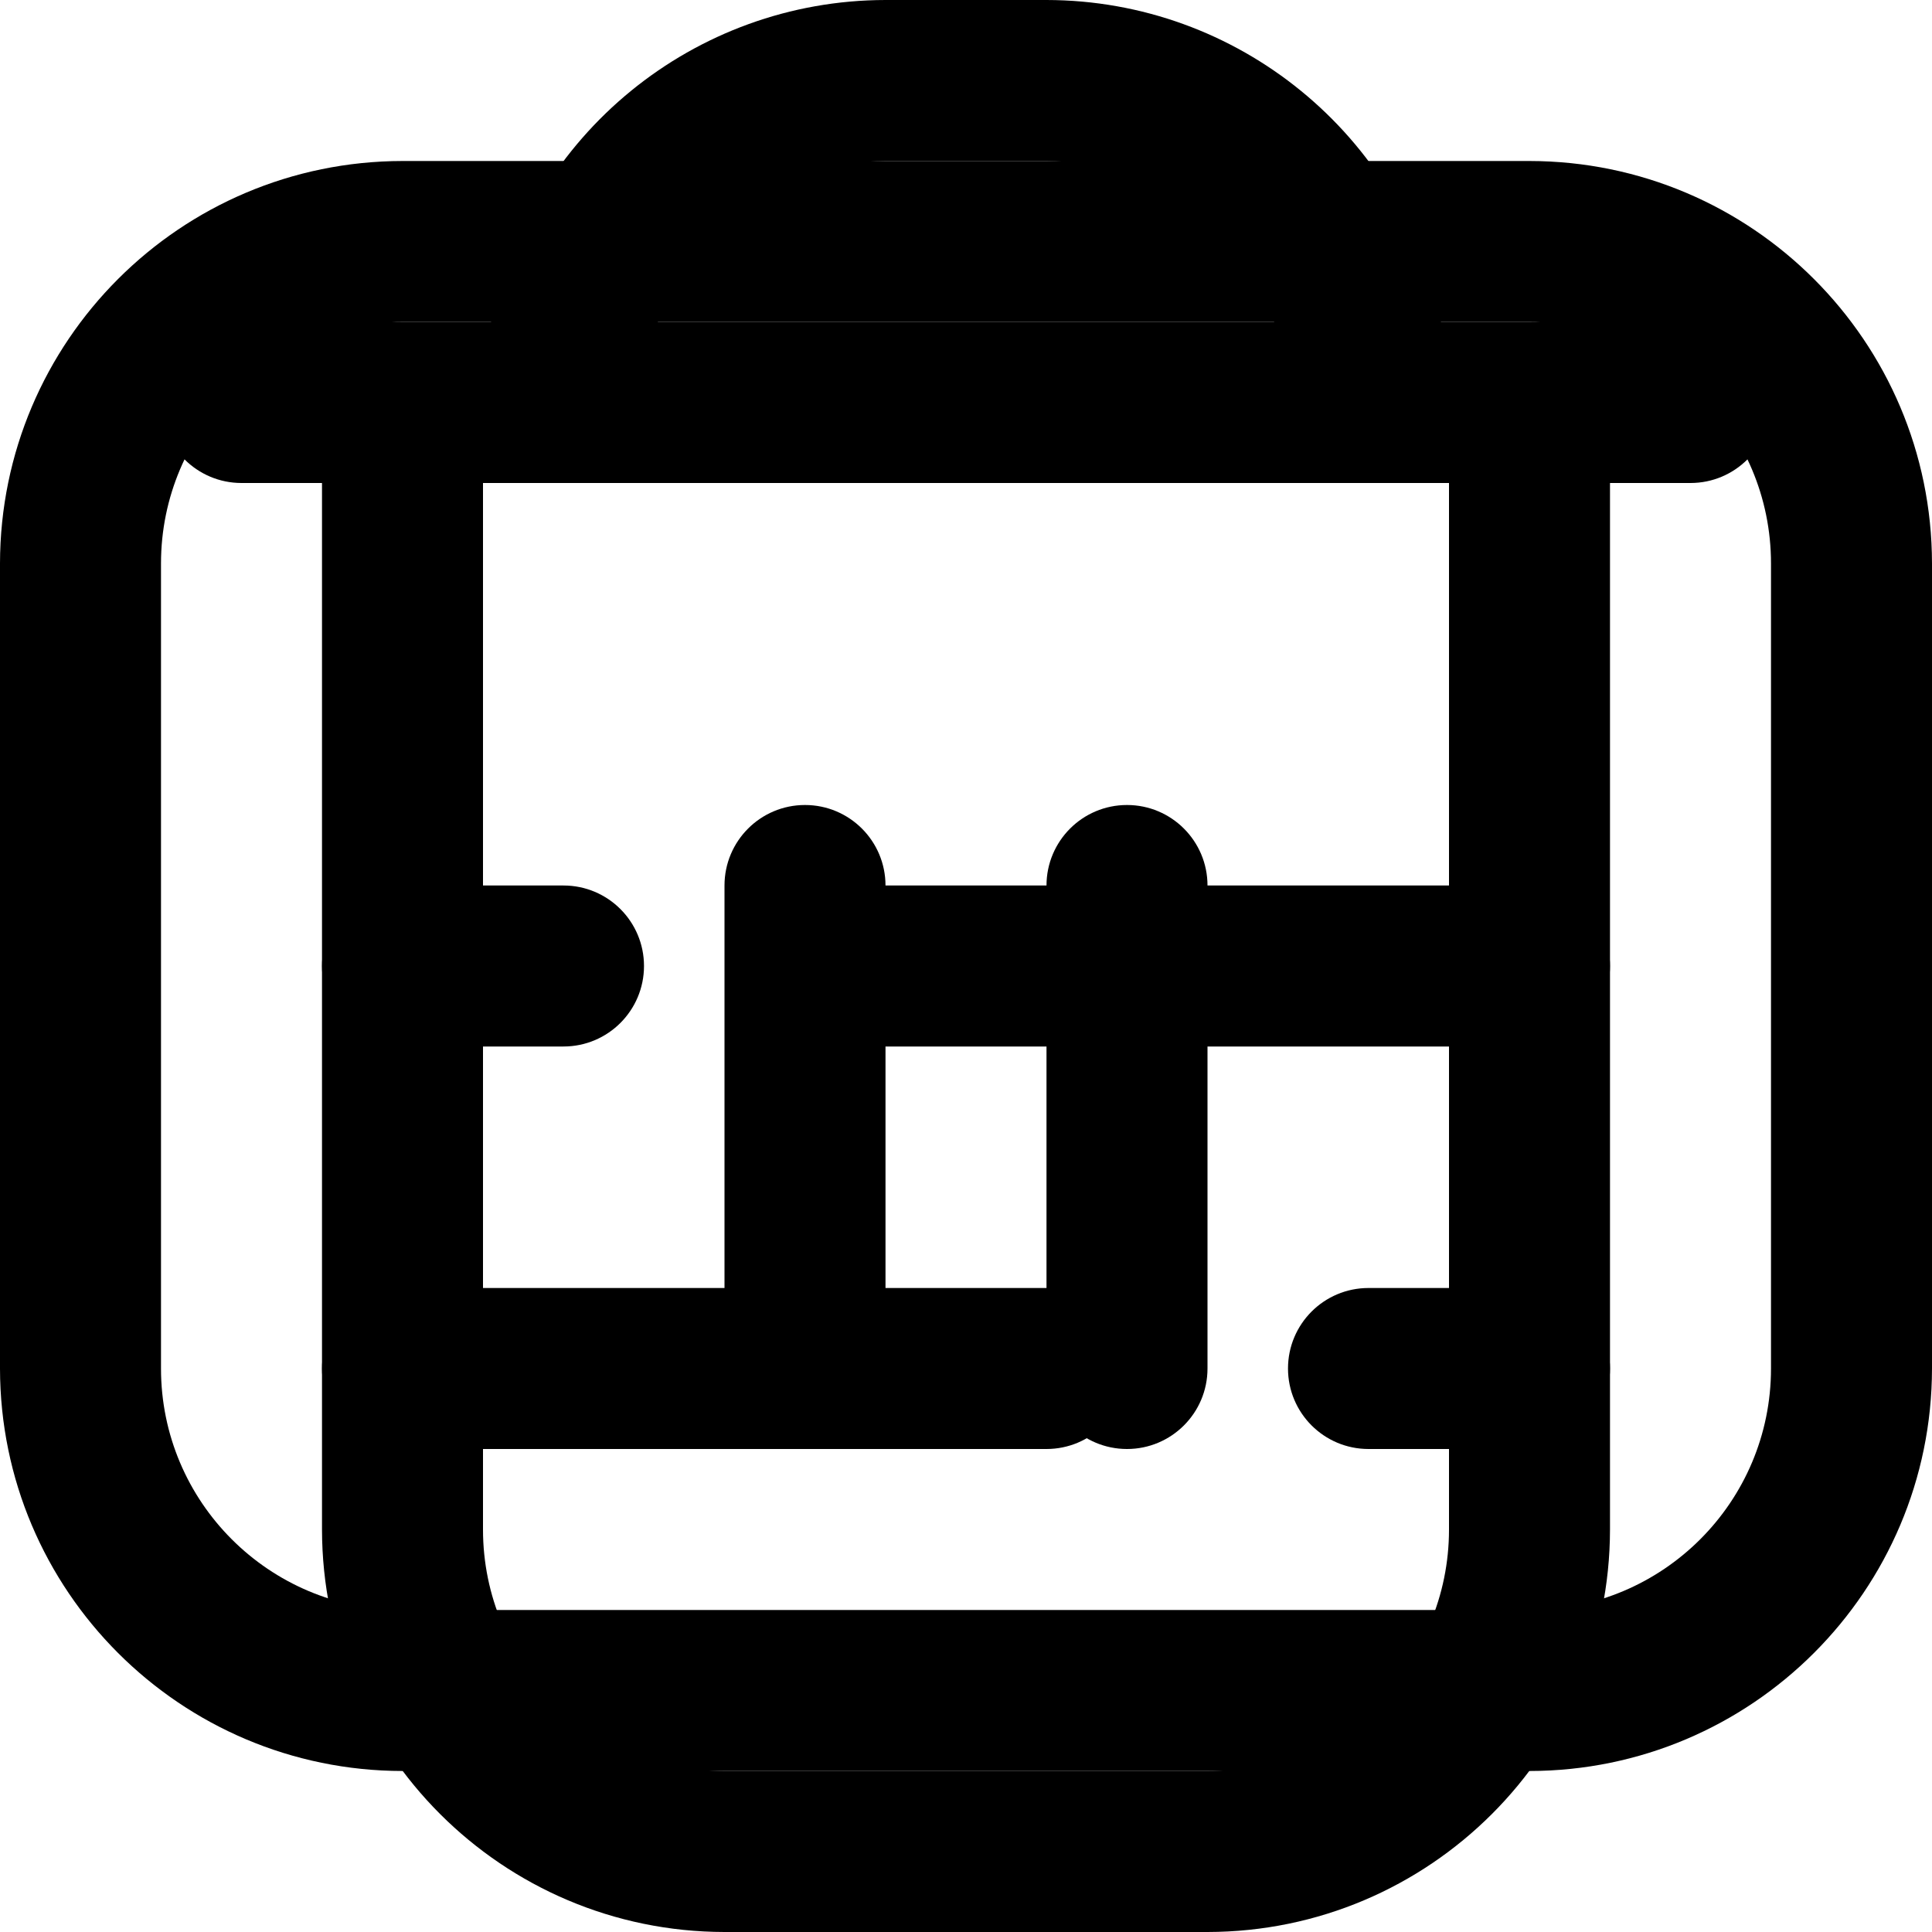
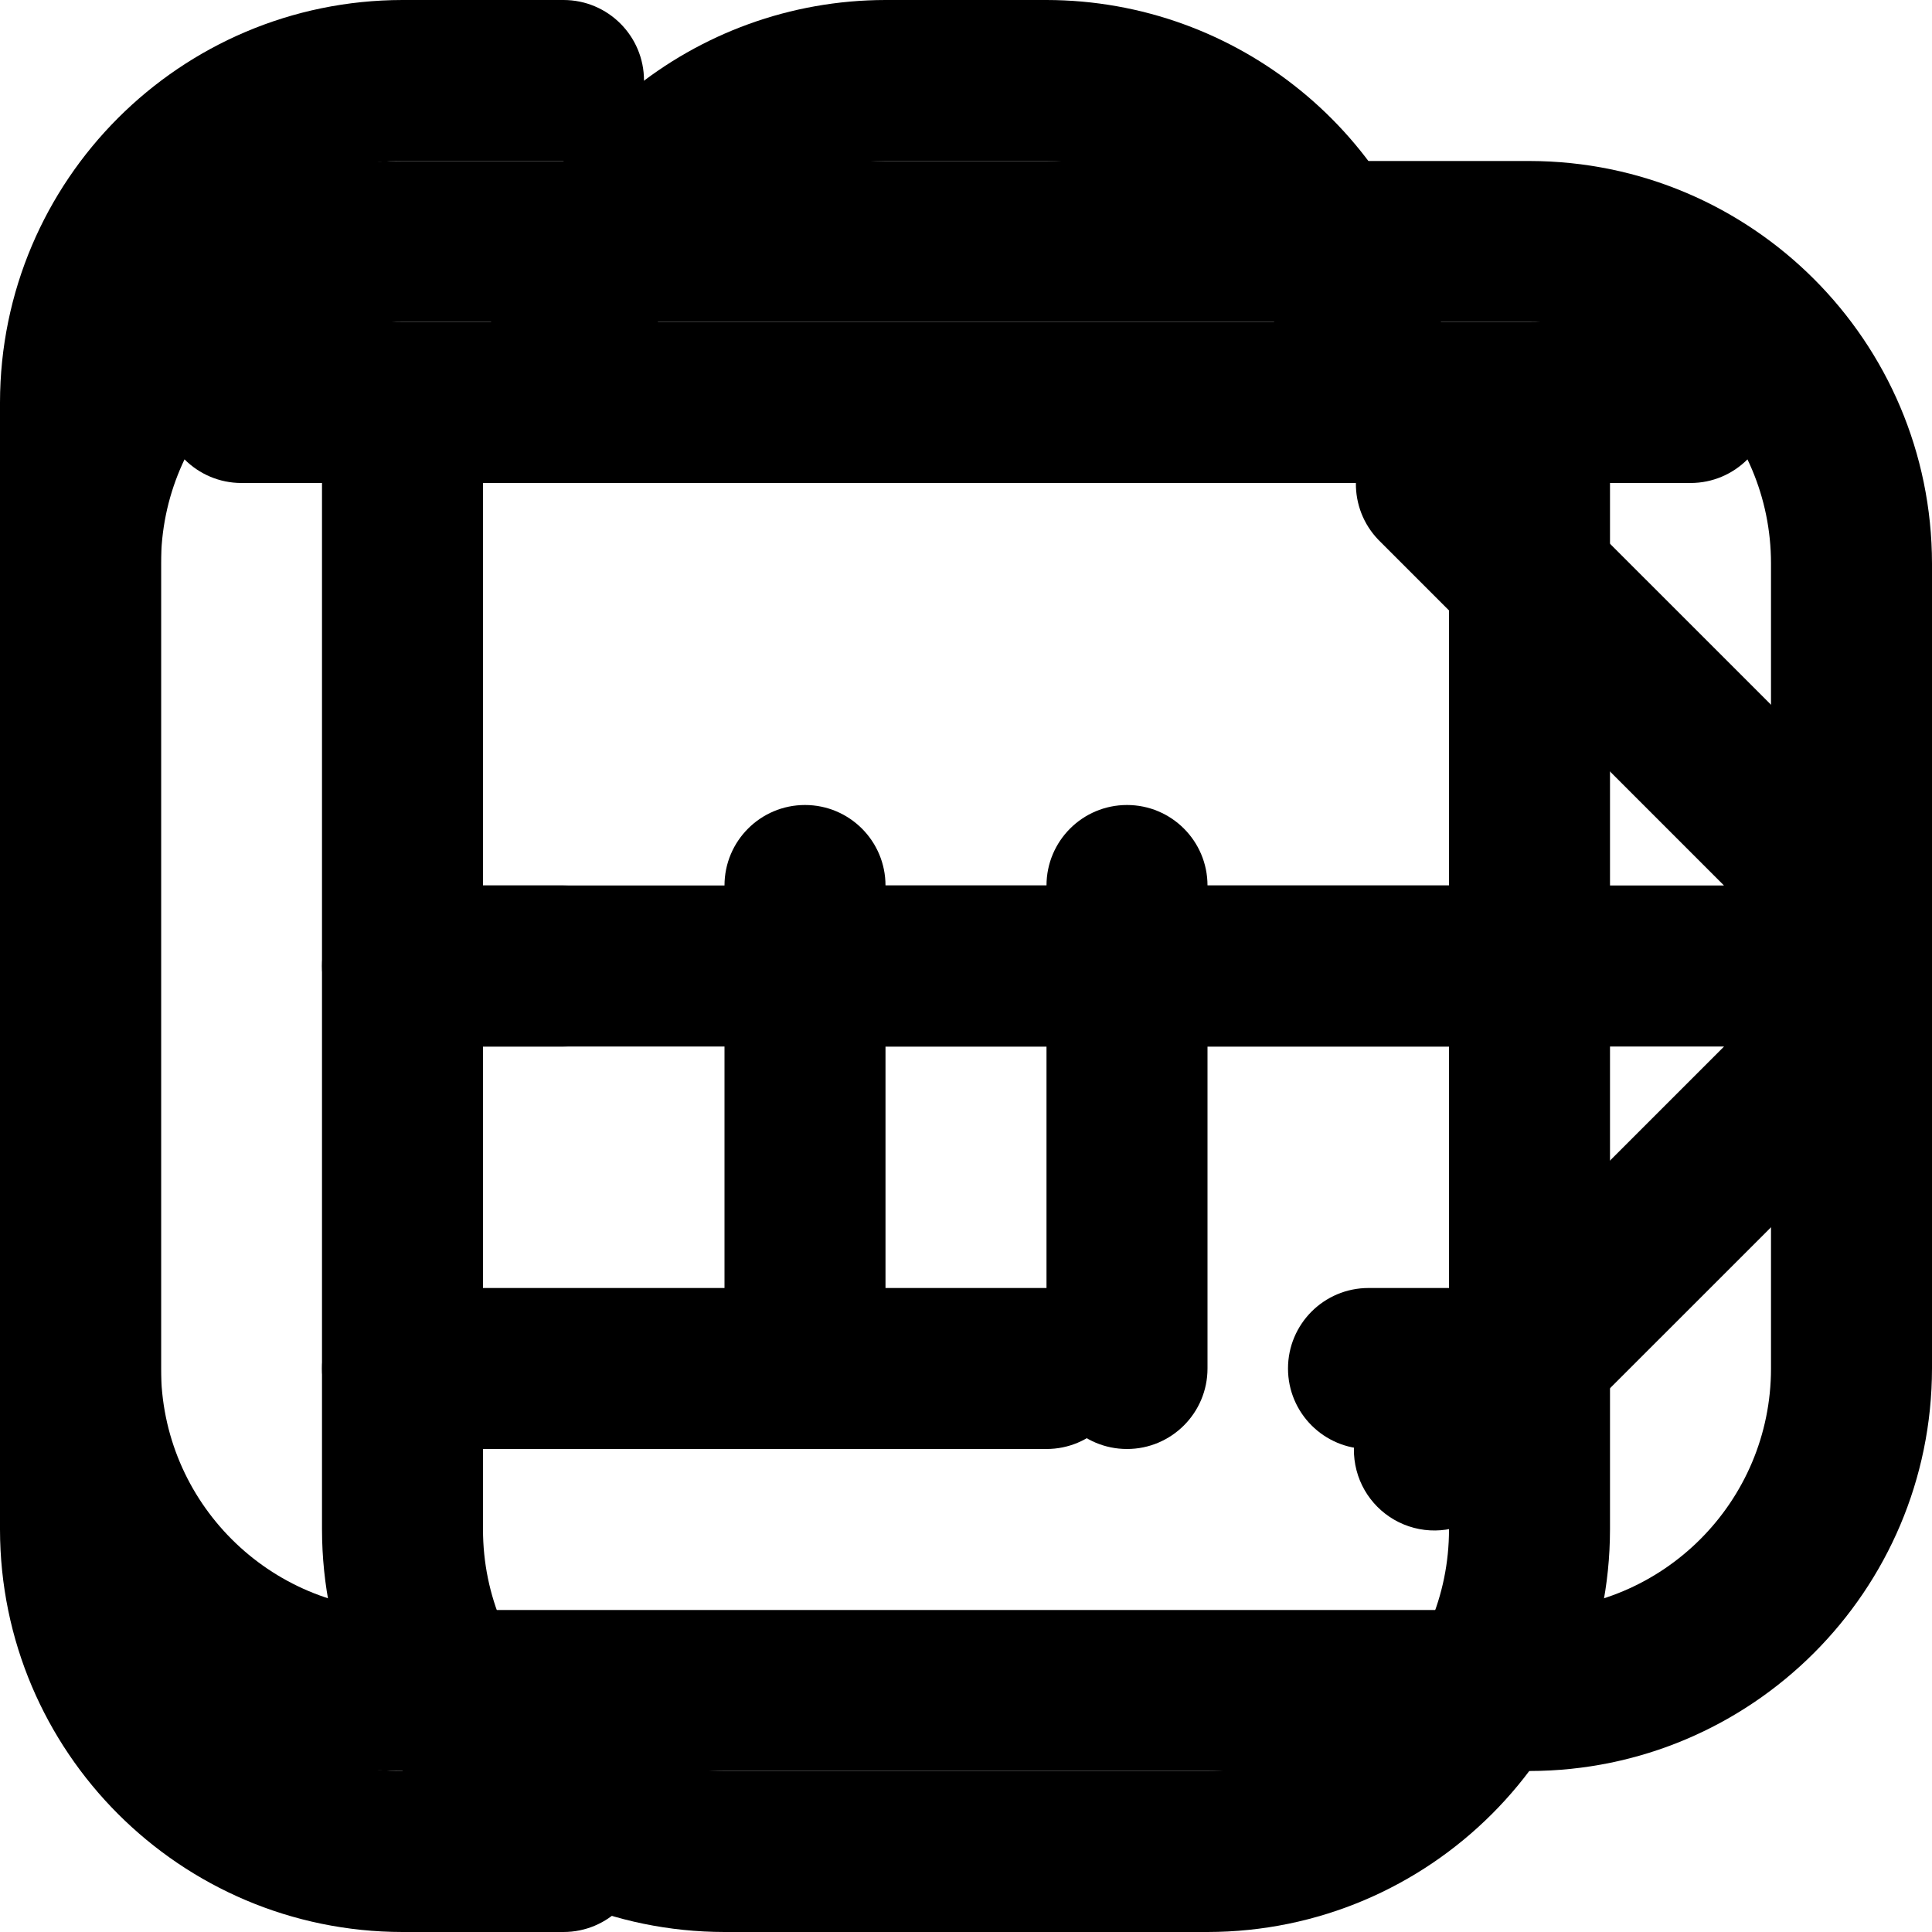
<svg xmlns="http://www.w3.org/2000/svg">
  <symbol id="icon-message" viewBox="0 0 24 24">
    <path d="M0 0h24v24H0V0z" fill="none" />
    <path d="M20 17.17L18.83 16H4V4h16v13.17zM20 2H4c-1.1 0-2 .9-2 2v12c0 1.1.9 2 2 2h14l4 4V4c0-1.1-.9-2-2-2z" />
  </symbol>
  <symbol id="icon-notification" viewBox="0 0 24 24">
    <path d="M0 0h24v24H0V0z" fill="none" />
    <path d="M12 22c1.1 0 2-.9 2-2h-4c0 1.1.9 2 2 2zm6-6v-5c0-3.07-1.63-5.64-4.5-6.32V4c0-.83-.67-1.5-1.5-1.5s-1.5.67-1.5 1.5v.68C7.64 5.36 6 7.92 6 11v5l-2 2v1h16v-1l-2-2zm-2 1H8v-6c0-2.48 1.51-4.5 4-4.5s4 2.02 4 4.5v6z" />
  </symbol>
  <symbol id="icon-dropdown" viewBox="0 0 24 24">
    <path d="M0 0h24v24H0z" fill="none" />
    <path d="M16.59 8.59L12 13.17 7.41 8.59 6 10l6 6 6-6z" />
  </symbol>
  <symbol id="icon-user" viewBox="0 0 24 24">
    <path d="M12,12A6,6,0,1,0,6,6,6.006,6.006,0,0,0,12,12ZM12,2A4,4,0,1,1,8,6,4,4,0,0,1,12,2Z" />
    <path d="M12,14a9.01,9.01,0,0,0-9,9,1,1,0,0,0,2,0,7,7,0,0,1,14,0,1,1,0,0,0,2,0A9.01,9.01,0,0,0,12,14Z" />
  </symbol>
  <symbol id="icon-users" viewBox="0 0 24 24">
    <path d="M7.5,13A4.5,4.5,0,1,1,12,8.5,4.505,4.505,0,0,1,7.5,13Zm0-7A2.5,2.5,0,1,0,10,8.5,2.5,2.5,0,0,0,7.5,6ZM15,23v-.5a7.5,7.5,0,0,0-15,0V23a1,1,0,0,0,2,0v-.5a5.5,5.5,0,0,1,11,0V23a1,1,0,0,0,2,0Zm9-5a7,7,0,0,0-11.667-5.217,1,1,0,1,0,1.334,1.49A5,5,0,0,1,22,18a1,1,0,0,0,2,0ZM17.5,9A4.5,4.5,0,1,1,22,4.5,4.505,4.505,0,0,1,17.5,9Zm0-7A2.5,2.5,0,1,0,20,4.5,2.5,2.5,0,0,0,17.5,2Z" />
  </symbol>
  <symbol id="icon-user-add" viewBox="0 0 24 24">
    <path d="M23,11H21V9a1,1,0,0,0-2,0v2H17a1,1,0,0,0,0,2h2v2a1,1,0,0,0,2,0V13h2a1,1,0,0,0,0-2Z" />
    <path d="M9,12A6,6,0,1,0,3,6,6.006,6.006,0,0,0,9,12ZM9,2A4,4,0,1,1,5,6,4,4,0,0,1,9,2Z" />
    <path d="M9,14a9.01,9.01,0,0,0-9,9,1,1,0,0,0,2,0,7,7,0,0,1,14,0,1,1,0,0,0,2,0A9.01,9.01,0,0,0,9,14Z" />
  </symbol>
  <symbol id="icon-user-delete" viewBox="0 0 24 24">
    <path d="M17,24a1,1,0,0,1-1-1A7,7,0,0,0,2,23a1,1,0,0,1-2,0,9,9,0,0,1,18,0A1,1,0,0,1,17,24Zm6-11H17a1,1,0,0,1,0-2h6a1,1,0,0,1,0,2ZM9,12a6,6,0,1,1,6-6A6.006,6.006,0,0,1,9,12ZM9,2a4,4,0,1,0,4,4A4,4,0,0,0,9,2Z" />
  </symbol>
  <symbol id="icon-document" viewBox="0 0 24 24">
    <path d="M17,14a1,1,0,0,1-1,1H8a1,1,0,0,1,0-2h8A1,1,0,0,1,17,14Zm-4,3H8a1,1,0,0,0,0,2h5a1,1,0,0,0,0-2Zm9-6.515V19a5.006,5.006,0,0,1-5,5H7a5.006,5.006,0,0,1-5-5V5A5.006,5.006,0,0,1,7,0h4.515a6.958,6.958,0,0,1,4.95,2.05l3.484,3.486A6.951,6.951,0,0,1,22,10.485ZM15.051,3.464A5.01,5.01,0,0,0,14,2.684V7a1,1,0,0,0,1,1h4.316a4.983,4.983,0,0,0-.781-1.05ZM20,10.485c0-.165-.032-.323-.047-.485H15a3,3,0,0,1-3-3V2.047C11.838,2.032,11.679,2,11.515,2H7A3,3,0,0,0,4,5V19a3,3,0,0,0,3,3H17a3,3,0,0,0,3-3Z" />
  </symbol>
  <symbol id="icon-search" viewBox="0 0 24 24">
    <path d="M23.707,22.293l-5.969-5.969a10.016,10.016,0,1,0-1.414,1.414l5.969,5.969a1,1,0,0,0,1.414-1.414ZM10,18a8,8,0,1,1,8-8A8.009,8.009,0,0,1,10,18Z" />
  </symbol>
  <symbol id="icon-apps" viewBox="0 0 24 24">
    <path d="M7,0H4A4,4,0,0,0,0,4V7a4,4,0,0,0,4,4H7a4,4,0,0,0,4-4V4A4,4,0,0,0,7,0ZM9,7A2,2,0,0,1,7,9H4A2,2,0,0,1,2,7V4A2,2,0,0,1,4,2H7A2,2,0,0,1,9,4Z" />
    <path d="M20,0H17a4,4,0,0,0-4,4V7a4,4,0,0,0,4,4h3a4,4,0,0,0,4-4V4A4,4,0,0,0,20,0Zm2,7a2,2,0,0,1-2,2H17a2,2,0,0,1-2-2V4a2,2,0,0,1,2-2h3a2,2,0,0,1,2,2Z" />
    <path d="M7,13H4a4,4,0,0,0-4,4v3a4,4,0,0,0,4,4H7a4,4,0,0,0,4-4V17A4,4,0,0,0,7,13Zm2,7a2,2,0,0,1-2,2H4a2,2,0,0,1-2-2V17a2,2,0,0,1,2-2H7a2,2,0,0,1,2,2Z" />
    <path d="M20,13H17a4,4,0,0,0-4,4v3a4,4,0,0,0,4,4h3a4,4,0,0,0,4-4V17A4,4,0,0,0,20,13Zm2,7a2,2,0,0,1-2,2H17a2,2,0,0,1-2-2V17a2,2,0,0,1,2-2h3a2,2,0,0,1,2,2Z" />
  </symbol>
  <symbol id="icon-settings" viewBox="0 0 24 24">
    <path d="M12,8a4,4,0,1,0,4,4A4,4,0,0,0,12,8Zm0,6a2,2,0,1,1,2-2A2,2,0,0,1,12,14Z" />
    <path d="M21.294,13.9l-.444-.256a9.1,9.1,0,0,0,0-3.29l.444-.256a3,3,0,1,0-3-5.2l-.445.257A8.977,8.977,0,0,0,15,3.513V3A3,3,0,0,0,9,3v.513A8.977,8.977,0,0,0,6.152,5.159L5.705,4.9a3,3,0,0,0-3,5.2l.444.256a9.1,9.1,0,0,0,0,3.29l-.444.256a3,3,0,1,0,3,5.2l.445-.257A8.977,8.977,0,0,0,9,20.487V21a3,3,0,0,0,6,0v-.513a8.977,8.977,0,0,0,2.848-1.646l.447.258a3,3,0,0,0,3-5.2Zm-2.548-3.776a7.048,7.048,0,0,1,0,3.75,1,1,0,0,0,.464,1.133l1.084.626a1,1,0,0,1-1,1.733l-1.086-.628a1,1,0,0,0-1.215.165,6.984,6.984,0,0,1-3.243,1.875,1,1,0,0,0-.751.969V21a1,1,0,0,1-2,0V19.748a1,1,0,0,0-.751-.969A6.984,6.984,0,0,1,7.006,16.9a1,1,0,0,0-1.215-.165l-1.084.627a1,1,0,1,1-1-1.732l1.084-.626a1,1,0,0,0,.464-1.133,7.048,7.048,0,0,1,0-3.75A1,1,0,0,0,4.79,8.992L3.706,8.366a1,1,0,0,1,1-1.733l1.086.628A1,1,0,0,0,7.006,7.1a6.984,6.984,0,0,1,3.243-1.875A1,1,0,0,0,11,4.252V3a1,1,0,0,1,2,0V4.252a1,1,0,0,0,.751.969A6.984,6.984,0,0,1,16.994,7.1a1,1,0,0,0,1.215.165l1.084-.627a1,1,0,1,1,1,1.732l-1.084.626A1,1,0,0,0,18.746,10.125Z" />
  </symbol>
  <symbol id="icon-activity" viewBox="0 0 24 24">
    <path d="M12,0A12,12,0,1,0,24,12,12.013,12.013,0,0,0,12,0Zm0,22A10,10,0,1,1,22,12,10.011,10.011,0,0,1,12,22Z" />
    <path d="M12,6a1,1,0,0,0-1,1v4.325L7.629,13.437a1,1,0,0,0,1.062,1.7l3.84-2.4A1,1,0,0,0,13,11.879V7A1,1,0,0,0,12,6Z" />
  </symbol>
  <symbol id="icon-list-check" viewBox="0 0 24 24">
    <path d="M4,6a2.982,2.982,0,0,1-2.122-.879L.334,3.747A1,1,0,0,1,1.666,2.253L3.251,3.667a1,1,0,0,0,1.456.04L8.311.276A1,1,0,0,1,9.689,1.724L6.1,5.138A2.964,2.964,0,0,1,4,6ZM24,4a1,1,0,0,0-1-1H13a1,1,0,0,0,0,2H23A1,1,0,0,0,24,4ZM6.1,13.138,9.689,9.724A1,1,0,1,0,8.311,8.276l-3.6,3.431a1.023,1.023,0,0,1-1.414,0L1.707,10.122A1,1,0,0,0,.293,11.536l1.585,1.585a3,3,0,0,0,4.226.017ZM24,12a1,1,0,0,0-1-1H13a1,1,0,0,0,0,2H23A1,1,0,0,0,24,12ZM6.1,21.138l3.585-3.414a1,1,0,1,0-1.378-1.448l-3.6,3.431a1,1,0,0,1-1.456-.04L1.666,18.253A1,1,0,0,0,.334,19.747l1.544,1.374a3,3,0,0,0,4.226.017ZM24,20a1,1,0,0,0-1-1H13a1,1,0,0,0,0,2H23A1,1,0,0,0,24,20Z" />
  </symbol>
  <symbol id="icon-search" viewBox="0 0 24 24">
    <path d="M23.707,22.293l-5.969-5.969a10.016,10.016,0,1,0-1.414,1.414l5.969,5.969a1,1,0,0,0,1.414-1.414ZM10,18a8,8,0,1,1,8-8A8.009,8.009,0,0,1,10,18Z" />
  </symbol>
  <symbol id="icon-angle-right" viewBox="0 0 24 24">
    <path d="M7,24a1,1,0,0,1-.707-1.707l8.172-8.172a3,3,0,0,0,0-4.242L6.293,1.707A1,1,0,0,1,7.707.293l8.172,8.172a5.005,5.005,0,0,1,0,7.07L7.707,23.707A1,1,0,0,1,7,24Z" />
  </symbol>
  <symbol id="icon-forward" viewBox="0 0 24 24">
    <path d="M0,23V16A9.01,9.01,0,0,1,9,7h4.83V5.414A2,2,0,0,1,17.244,4l5.88,5.879a3,3,0,0,1,0,4.242L17.244,20a2,2,0,0,1-3.414-1.414V17H8a6.006,6.006,0,0,0-6,6,1,1,0,0,1-2,0ZM15.83,8a1,1,0,0,1-1,1H9a7.008,7.008,0,0,0-7,7v1.714A7.984,7.984,0,0,1,8,15h6.83a1,1,0,0,1,1,1v2.586l5.879-5.879a1,1,0,0,0,0-1.414L15.83,5.414Z" />
  </symbol>
  <symbol id="icon-reply" viewBox="0 0 24 24">
    <path d="M23,24a1,1,0,0,1-1-1,6.006,6.006,0,0,0-6-6H10.17v1.586A2,2,0,0,1,6.756,20L.877,14.121a3,3,0,0,1,0-4.242L6.756,4A2,2,0,0,1,10.17,5.414V7H15a9.01,9.01,0,0,1,9,9v7A1,1,0,0,1,23,24ZM8.17,5.414,2.291,11.293a1,1,0,0,0,0,1.414L8.17,18.586V16a1,1,0,0,1,1-1H16a7.984,7.984,0,0,1,6,2.714V16a7.008,7.008,0,0,0-7-7H9.17a1,1,0,0,1-1-1Z" />
  </symbol>
  <svg id="icon-trash" viewBox="0 0 24 24">
    <path d="M21,4H17.9A5.009,5.009,0,0,0,13,0H11A5.009,5.009,0,0,0,6.1,4H3A1,1,0,0,0,3,6H4V19a5.006,5.006,0,0,0,5,5h6a5.006,5.006,0,0,0,5-5V6h1a1,1,0,0,0,0-2ZM11,2h2a3.006,3.006,0,0,1,2.829,2H8.171A3.006,3.006,0,0,1,11,2Zm7,17a3,3,0,0,1-3,3H9a3,3,0,0,1-3-3V6H18Z" />
    <path d="M10,18a1,1,0,0,0,1-1V11a1,1,0,0,0-2,0v6A1,1,0,0,0,10,18Z" />
    <path d="M14,18a1,1,0,0,0,1-1V11a1,1,0,0,0-2,0v6A1,1,0,0,0,14,18Z" />
  </svg>
  <symbol id="icon-clip" viewBox="0 0 24 24">
    <path d="M22.95,9.6a1,1,0,0,0-1.414,0L10.644,20.539a5,5,0,1,1-7.072-7.071L14.121,2.876a3,3,0,0,1,4.243,4.242L7.815,17.71a1.022,1.022,0,0,1-1.414,0,1,1,0,0,1,0-1.414l9.392-9.435a1,1,0,0,0-1.414-1.414L4.987,14.882a3,3,0,0,0,0,4.243,3.073,3.073,0,0,0,4.243,0L19.778,8.532a5,5,0,0,0-7.071-7.07L2.158,12.054a7,7,0,0,0,9.9,9.9L22.95,11.018A1,1,0,0,0,22.95,9.6Z" />
  </symbol>
  <symbol id="icon-plus-sm" viewBox="0 0 24 24">
    <path d="M17,11H13V7a1,1,0,0,0-1-1h0a1,1,0,0,0-1,1v4H7a1,1,0,0,0-1,1H6a1,1,0,0,0,1,1h4v4a1,1,0,0,0,1,1h0a1,1,0,0,0,1-1V13h4a1,1,0,0,0,1-1h0A1,1,0,0,0,17,11Z" />
  </symbol>
  <symbol id="icon-shuffle" viewBox="0 0 24 24">
    <path d="M23.421,16.583,20.13,13.292a1,1,0,1,0-1.413,1.414L21.007,17A9.332,9.332,0,0,1,14.321,14.2a.982.982,0,0,0-1.408.08L12.9,14.3a1,1,0,0,0,.075,1.382A11.177,11.177,0,0,0,21.01,19l-2.293,2.293A1,1,0,1,0,20.13,22.7l3.291-3.291A2,2,0,0,0,23.421,16.583Z" />
    <path d="M21.007,7l-2.29,2.29a.892.892,0,0,0-.054.082.992.992,0,0,0,1.467,1.332L21.836,9l1.586-1.585a2,2,0,0,0,.457-2.1,1.969,1.969,0,0,0-.458-.728L20.13,1.3a1,1,0,1,0-1.413,1.413L21.01,5.005c-4.933.012-7.637,2.674-10.089,5.474C8.669,7.937,6,5.4,1.487,5.046L1.006,5a1,1,0,0,0-1,1,1.02,1.02,0,0,0,1,1c.072,0,.287.033.287.033C5.189,7.328,7.425,9.522,9.6,12c-2.162,2.466-4.383,4.7-8.247,4.96l-.4.021a.994.994,0,1,0,.124,1.985c.156-.007.41-.013.535-.023,5.02-.387,7.743-3.6,10.171-6.409C14.235,9.7,16.551,7.018,21.007,7Z" />
  </symbol>
  <symbol id="icon-time-past" viewBox="0 0 24 24">
    <path d="M12,6a1,1,0,0,0-1,1v5a1,1,0,0,0,.293.707l3,3a1,1,0,0,0,1.414-1.414L13,11.586V7A1,1,0,0,0,12,6Z" />
    <path d="M23.812,10.132A12,12,0,0,0,3.578,3.415V1a1,1,0,0,0-2,0V5a2,2,0,0,0,2,2h4a1,1,0,0,0,0-2H4.827a9.99,9.99,0,1,1-2.835,7.878A.982.982,0,0,0,1,12a1.007,1.007,0,0,0-1,1.1,12,12,0,1,0,23.808-2.969Z" />
  </symbol>
  <symbol id="icon-credit-card" viewBox="0 0 24 24" style="enable-background:new 0 0 24 24;" xml:space="preserve">
    <circle cx="5.5" cy="15.5" r="1.5" />
    <path d="M19,3H5C2.2,3,0,5.2,0,8v8c0,2.8,2.2,5,5,5h14c2.8,0,5-2.2,5-5V8C24,5.2,21.8,3,19,3z M5,5h14c1.7,0,3,1.3,3,3H2  C2,6.3,3.3,5,5,5z M19,19H5c-1.7,0-3-1.3-3-3v-6h20v6C22,17.7,20.7,19,19,19z" />
  </symbol>
  <symbol id="icon-dashboard" viewBox="0 0 24 24">
    <path d="M23.9,11.437A12,12,0,0,0,0,13a11.878,11.878,0,0,0,3.759,8.712A4.84,4.84,0,0,0,7.113,23H16.88a4.994,4.994,0,0,0,3.509-1.429A11.944,11.944,0,0,0,23.9,11.437Zm-4.909,8.7A3,3,0,0,1,16.88,21H7.113a2.862,2.862,0,0,1-1.981-.741A9.9,9.9,0,0,1,2,13,10.014,10.014,0,0,1,5.338,5.543,9.881,9.881,0,0,1,11.986,3a10.553,10.553,0,0,1,1.174.066,9.994,9.994,0,0,1,5.831,17.076ZM7.807,17.285a1,1,0,0,1-1.4,1.43A8,8,0,0,1,12,5a8.072,8.072,0,0,1,1.143.081,1,1,0,0,1,.847,1.133.989.989,0,0,1-1.133.848,6,6,0,0,0-5.05,10.223Zm12.112-5.428A8.072,8.072,0,0,1,20,13a7.931,7.931,0,0,1-2.408,5.716,1,1,0,0,1-1.4-1.432,5.98,5.98,0,0,0,1.744-5.141,1,1,0,0,1,1.981-.286Zm-5.993.631a2.033,2.033,0,1,1-1.414-1.414l3.781-3.781a1,1,0,1,1,1.414,1.414Z" />
  </symbol>
  <symbol id="icon-layers" viewBox="0 0 24 24">
    <path d="M22.485,10.975,12,17.267,1.515,10.975A1,1,0,1,0,.486,12.69l11,6.6a1,1,0,0,0,1.03,0l11-6.6a1,1,0,1,0-1.029-1.715Z" />
    <path d="M22.485,15.543,12,21.834,1.515,15.543A1,1,0,1,0,.486,17.258l11,6.6a1,1,0,0,0,1.03,0l11-6.6a1,1,0,1,0-1.029-1.715Z" />
    <path d="M12,14.773a2.976,2.976,0,0,1-1.531-.425L.485,8.357a1,1,0,0,1,0-1.714L10.469.652a2.973,2.973,0,0,1,3.062,0l9.984,5.991a1,1,0,0,1,0,1.714l-9.984,5.991A2.976,2.976,0,0,1,12,14.773ZM2.944,7.5,11.5,12.633a.974.974,0,0,0,1,0L21.056,7.5,12.5,2.367a.974.974,0,0,0-1,0h0Z" />
  </symbol>
  <symbol id="icon-search-button" viewBox="0 0 24 24">
    <path d="M15.5 14h-.79l-.28-.27C15.41 12.59 16 11.11 16 9.5 16 5.91 13.09 3 9.5 3S3 5.91 3 9.5 5.91 16 9.5 16c1.61 0 3.09-.59 4.23-1.57l.27.28v.79l5 4.99L20.49 19l-4.99-5zm-6 0C7.01 14 5 11.99 5 9.5S7.01 5 9.5 5 14 7.01 14 9.5 11.99 14 9.5 14z" />
    <path d="M0 0h24v24H0z" fill="none" />
  </symbol>
  <symbol id="icon-bank" viewBox="0 0 24 24">
    <path d="M24,23a1,1,0,0,1-1,1H1a1,1,0,0,1,0-2H23A1,1,0,0,1,24,23ZM.291,8.552A2.443,2.443,0,0,1,.444,5.986a4.716,4.716,0,0,1,1.668-1.5L9.613.582a5.174,5.174,0,0,1,4.774,0l7.5,3.907h0a4.716,4.716,0,0,1,1.668,1.5,2.443,2.443,0,0,1,.153,2.566A2.713,2.713,0,0,1,21.292,10H21v8h1a1,1,0,0,1,0,2H2a1,1,0,0,1,0-2H3V10H2.708A2.713,2.713,0,0,1,.291,8.552ZM5,18H8V10H5Zm5-8v8h4V10Zm9,0H16v8h3ZM2.063,7.625A.717.717,0,0,0,2.708,8H21.292a.717.717,0,0,0,.645-.375.452.452,0,0,0-.024-.5,2.7,2.7,0,0,0-.949-.864h0l-7.5-3.907a3.176,3.176,0,0,0-2.926,0l-7.5,3.907a2.712,2.712,0,0,0-.949.865A.452.452,0,0,0,2.063,7.625Z" />
  </symbol>
  <symbol id="icon-umbrella" viewBox="0 0 24 24">
    <path d="M23.717,9.549A12.834,12.834,0,0,0,13,2.043V1a1,1,0,0,0-2,0V2.043A12.843,12.843,0,0,0,.267,9.549a3.945,3.945,0,0,0,.405,3.682A4.015,4.015,0,0,0,4,15h7v6a1,1,0,0,1-2,0,1,1,0,0,0-2,0,3,3,0,0,0,6,0V15h6.983a4.017,4.017,0,0,0,3.329-1.769A3.948,3.948,0,0,0,23.717,9.549ZM21.656,12.11a1.993,1.993,0,0,1-1.673.89H4a1.992,1.992,0,0,1-1.673-.891,1.927,1.927,0,0,1-.2-1.818C3.581,6.646,7.734,4,12,4a10.809,10.809,0,0,1,9.859,6.291A1.923,1.923,0,0,1,21.656,12.11Z" />
  </symbol>
  <symbol id="icon-arrow-up" viewBox="0 0 24 24">
    <path d="M6.293,10.879a1,1,0,0,0,1.414,0L11,7.587,11.007,18a1,1,0,0,0,2,0L13,7.586l3.293,3.293a1,1,0,1,0,1.414-1.414L14.122,5.879a3,3,0,0,0-4.243,0L6.293,9.465A1,1,0,0,0,6.293,10.879Z" />
  </symbol>
  <symbol id="icon-arrow-down" viewBox="0 0 24 24">
    <path d="M17.707,13.121a1,1,0,0,0-1.414,0L13,16.413,12.993,6a1,1,0,0,0-2,0L11,16.414,7.707,13.121a1,1,0,1,0-1.414,1.414l3.585,3.586a3,3,0,0,0,4.243,0l3.586-3.586A1,1,0,0,0,17.707,13.121Z" />
  </symbol>
  <symbol id="icon-calendar" viewBox="0 0 24 24">
    <path d="M19,2H18V1a1,1,0,0,0-2,0V2H8V1A1,1,0,0,0,6,1V2H5A5.006,5.006,0,0,0,0,7V19a5.006,5.006,0,0,0,5,5H19a5.006,5.006,0,0,0,5-5V7A5.006,5.006,0,0,0,19,2ZM2,7A3,3,0,0,1,5,4H19a3,3,0,0,1,3,3V8H2ZM19,22H5a3,3,0,0,1-3-3V10H22v9A3,3,0,0,1,19,22Z" />
    <circle cx="12" cy="15" r="1.5" />
    <circle cx="7" cy="15" r="1.5" />
    <circle cx="17" cy="15" r="1.5" />
  </symbol>
  <symbol id="icon-notebook" viewBox="0 0 24 24">
    <path d="M19,3.022c0-.008,0-.014,0-.022V1a1,1,0,0,0-2,0V2.1A5,5,0,0,0,16,2H15V1a1,1,0,0,0-2,0V2H11V1A1,1,0,0,0,9,1V2H8a5,5,0,0,0-1,.1V1A1,1,0,0,0,5,1V3c0,.008,0,.014,0,.022A4.979,4.979,0,0,0,3,7V19a5.006,5.006,0,0,0,5,5h8a5.006,5.006,0,0,0,5-5V7A4.979,4.979,0,0,0,19,3.022ZM19,19a3,3,0,0,1-3,3H8a3,3,0,0,1-3-3V7A3,3,0,0,1,8,4h8a3,3,0,0,1,3,3ZM17,8a1,1,0,0,1-1,1H8A1,1,0,0,1,8,7h8A1,1,0,0,1,17,8Zm0,4a1,1,0,0,1-1,1H8a1,1,0,0,1,0-2h8A1,1,0,0,1,17,12Zm-4,4a1,1,0,0,1-1,1H8a1,1,0,0,1,0-2h4A1,1,0,0,1,13,16Z" />
  </symbol>
  <symbol id="icon-filter" viewBox="0 0 24 24">
    <path d="M14,24a1,1,0,0,1-.6-.2l-4-3A1,1,0,0,1,9,20V14.38L1.984,6.487A3.9,3.9,0,0,1,4.9,0H19.1a3.9,3.9,0,0,1,2.913,6.488L15,14.38V23a1,1,0,0,1-1,1Zm-3-4.5L13,21V14a1,1,0,0,1,.253-.664l7.268-8.177A1.9,1.9,0,0,0,19.1,2H4.9A1.9,1.9,0,0,0,3.479,5.158l7.269,8.178A1,1,0,0,1,11,14Z" />
  </symbol>
  <symbol id="icon-money" viewBox="0 0 24 24">
    <path d="M19,20H5a5.006,5.006,0,0,1-5-5V9A5.006,5.006,0,0,1,5,4H19a5.006,5.006,0,0,1,5,5v6A5.006,5.006,0,0,1,19,20ZM5,6A3,3,0,0,0,2,9v6a3,3,0,0,0,3,3H19a3,3,0,0,0,3-3V9a3,3,0,0,0-3-3Zm7,10a4,4,0,1,1,4-4A4,4,0,0,1,12,16Zm0-6a2,2,0,1,0,2,2A2,2,0,0,0,12,10ZM5,8A1,1,0,1,0,6,9,1,1,0,0,0,5,8ZM18,9a1,1,0,1,0,1-1A1,1,0,0,0,18,9ZM5,14a1,1,0,1,0,1,1A1,1,0,0,0,5,14Zm13,1a1,1,0,1,0,1-1A1,1,0,0,0,18,15Z" />
  </symbol>
  <svg id="icon-subtitles" viewBox="0 0 24 24">
    <path d="M19,22H5a5.006,5.006,0,0,1-5-5V7A5.006,5.006,0,0,1,5,2H19a5.006,5.006,0,0,1,5,5V17A5.006,5.006,0,0,1,19,22ZM5,4A3,3,0,0,0,2,7V17a3,3,0,0,0,3,3H19a3,3,0,0,0,3-3V7a3,3,0,0,0-3-3Z" />
    <path d="M19,13H11a1,1,0,0,1,0-2h8a1,1,0,0,1,0,2Z" />
    <path d="M7,13H5a1,1,0,0,1,0-2H7a1,1,0,0,1,0,2Z" />
    <path d="M13,18H5a1,1,0,0,1,0-2h8a1,1,0,0,1,0,2Z" />
    <path d="M19,18H17a1,1,0,0,1,0-2h2a1,1,0,0,1,0,2Z" />
  </svg>
  <symbol id="icon-home" viewBox="0 0 24 24">
    <path d="M23.121,9.069,15.536,1.483a5.008,5.008,0,0,0-7.072,0L.879,9.069A2.978,2.978,0,0,0,0,11.19v9.817a3,3,0,0,0,3,3H21a3,3,0,0,0,3-3V11.19A2.978,2.978,0,0,0,23.121,9.069ZM15,22.007H9V18.073a3,3,0,0,1,6,0Zm7-1a1,1,0,0,1-1,1H17V18.073a5,5,0,0,0-10,0v3.934H3a1,1,0,0,1-1-1V11.19a1.008,1.008,0,0,1,.293-.707L9.878,2.9a3.008,3.008,0,0,1,4.244,0l7.585,7.586A1.008,1.008,0,0,1,22,11.19Z" />
  </symbol>
  <symbol id="icon-check" viewBox="0 0 24 24">
    <path d="M22.319,4.431,8.5,18.249a1,1,0,0,1-1.417,0L1.739,12.9a1,1,0,0,0-1.417,0h0a1,1,0,0,0,0,1.417l5.346,5.345a3.008,3.008,0,0,0,4.25,0L23.736,5.847a1,1,0,0,0,0-1.416h0A1,1,0,0,0,22.319,4.431Z" />
  </symbol>
  <symbol id="icon-check-circle" viewBox="0 -21 512.016 512">
    <path d="m234.668 469.34c-129.387 0-234.668-105.277-234.668-234.664s105.281-234.668 234.668-234.668c44.992 0 88.766 12.82 126.59 37.098 7.426 4.781 9.602 14.68 4.82 22.125-4.797 7.445-14.676 9.598-22.121 4.82-32.641-20.973-70.441-32.043-109.289-32.043-111.746 0-202.668 90.922-202.668 202.668 0 111.742 90.922 202.664 202.668 202.664 111.742 0 202.664-90.922 202.664-202.664 0-6.68-.32-13.293-.938-19.797-.852-8.812 5.59-16.621 14.379-17.473 8.832-.812 16.617 5.59 17.473 14.379.723 7.531 1.086 15.168 1.086 22.891 0 129.387-105.277 234.664-234.664 234.664zm0 0" />
    <path d="m261.332 288.008c-4.094 0-8.191-1.559-11.305-4.691l-96-96c-6.25-6.254-6.25-16.387 0-22.637s16.383-6.25 22.633 0l84.695 84.695 223.336-223.34c6.254-6.25 16.387-6.25 22.637 0s6.25 16.383 0 22.633l-234.668 234.668c-3.137 3.113-7.23 4.672-11.328 4.672zm0 0" />
  </symbol>
  <symbol id="icon-alert" viewBox="0 0 512.001 512.001" style="enable-background:new 0 0 512.001 512.001;" xml:space="preserve">
    <g>
      <g>
        <path d="M503.839,395.379l-195.7-338.962C297.257,37.569,277.766,26.315,256,26.315c-21.765,0-41.257,11.254-52.139,30.102    L8.162,395.378c-10.883,18.85-10.883,41.356,0,60.205c10.883,18.849,30.373,30.102,52.139,30.102h391.398    c21.765,0,41.256-11.254,52.14-30.101C514.722,436.734,514.722,414.228,503.839,395.379z M477.861,440.586    c-5.461,9.458-15.241,15.104-26.162,15.104H60.301c-10.922,0-20.702-5.646-26.162-15.104c-5.46-9.458-5.46-20.75,0-30.208    L229.84,71.416c5.46-9.458,15.24-15.104,26.161-15.104c10.92,0,20.701,5.646,26.161,15.104l195.7,338.962    C483.321,419.836,483.321,431.128,477.861,440.586z" />
      </g>
    </g>
    <g>
      <g>
        <rect x="241.001" y="176.01" width="29.996" height="149.982" />
      </g>
    </g>
    <g>
      <g>
        <path d="M256,355.99c-11.027,0-19.998,8.971-19.998,19.998s8.971,19.998,19.998,19.998c11.026,0,19.998-8.971,19.998-19.998    S267.027,355.99,256,355.99z" />
      </g>
    </g>
    <g>
</g>
    <g>
</g>
    <g>
</g>
    <g>
</g>
    <g>
</g>
    <g>
</g>
    <g>
</g>
    <g>
</g>
    <g>
</g>
    <g>
</g>
    <g>
</g>
    <g>
</g>
    <g>
</g>
    <g>
</g>
    <g>
</g>
  </symbol>
  <symbol id="icon-menu" viewBox="0 0 24 24">
    <rect y="11" width="24" height="2" rx="1" />
    <rect y="4" width="24" height="2" rx="1" />
    <rect y="18" width="24" height="2" rx="1" />
  </symbol>
  <symbol id="icon-cross" viewBox="0 0 24 24">
    <path d="M23.707.293h0a1,1,0,0,0-1.414,0L12,10.586,1.707.293a1,1,0,0,0-1.414,0h0a1,1,0,0,0,0,1.414L10.586,12,.293,22.293a1,1,0,0,0,0,1.414h0a1,1,0,0,0,1.414,0L12,13.414,22.293,23.707a1,1,0,0,0,1.414,0h0a1,1,0,0,0,0-1.414L13.414,12,23.707,1.707A1,1,0,0,0,23.707.293Z" />
  </symbol>
+   <svg id="icon-sign-out" viewBox="0 0 24 24">
+     <path d="M7,22H5a3,3,0,0,1-3-3V5A3,3,0,0,1,5,2H7A1,1,0,0,0,7,0H5A5.006,5.006,0,0,0,0,5V19a5.006,5.006,0,0,0,5,5H7a1,1,0,0,0,0-2Z" />
+     <path d="M18.538,18.707l4.587-4.586a3.007,3.007,0,0,0,0-4.242L18.538,5.293a1,1,0,0,0-1.414,1.414L21.416,11H6a1,1,0,0,0,0,2H21.417l-4.293,4.293a1,1,0,1,0,1.414,1.414Z" />
+   </svg>
</svg>
